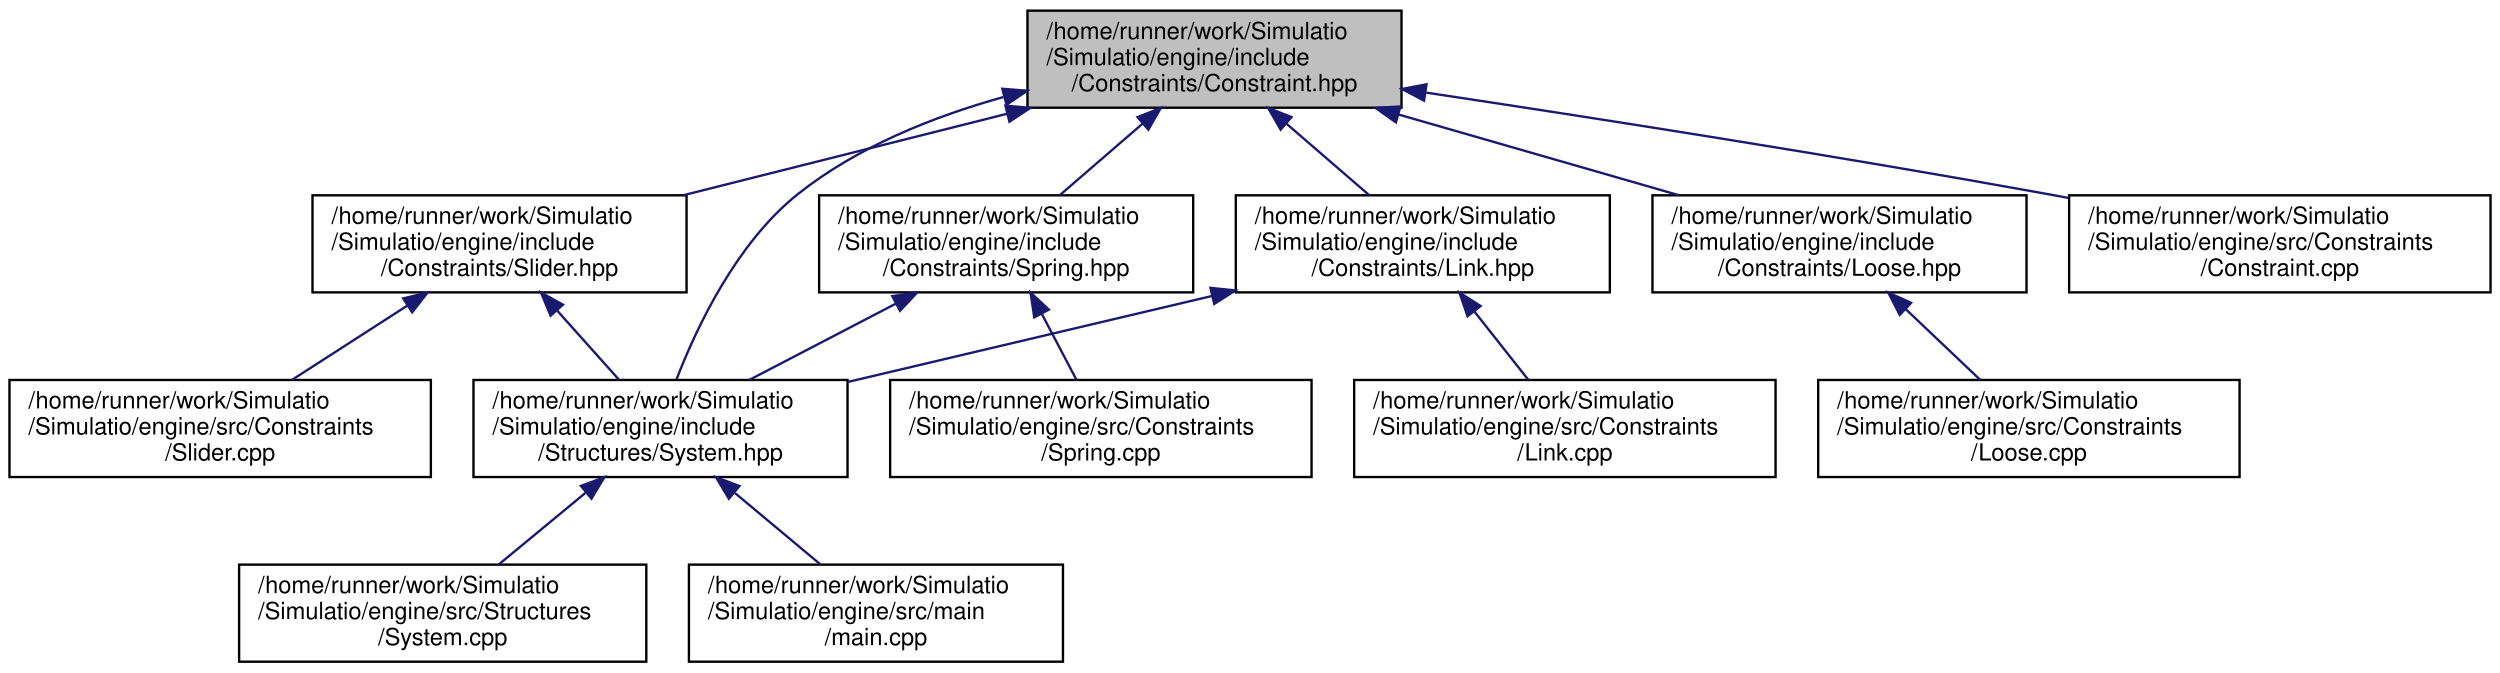
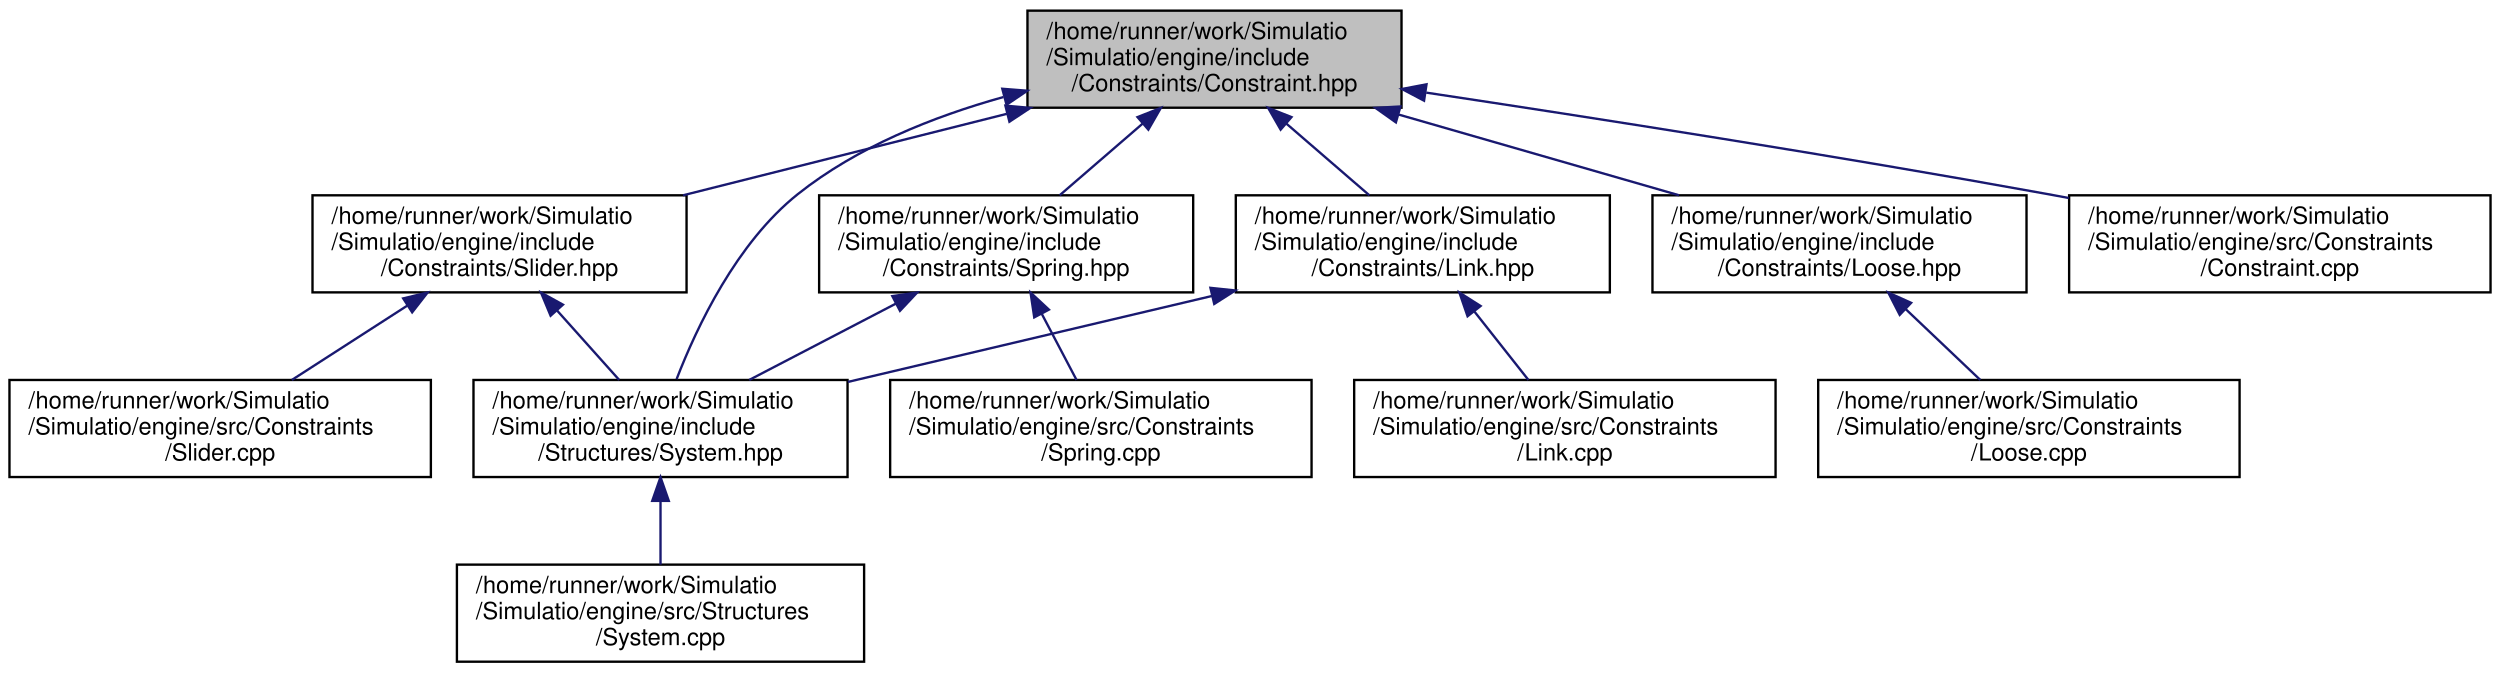
<svg xmlns="http://www.w3.org/2000/svg" xmlns:xlink="http://www.w3.org/1999/xlink" width="1056pt" height="284pt" viewBox="0.00 0.00 1056.00 284.00">
  <g id="graph0" class="graph" transform="scale(1 1) rotate(0) translate(4 280)">
    <g id="node1" class="node">
      <g id="a_node1">
        <a xlink:title=" ">
          <polygon fill="#bfbfbf" stroke="black" points="430,-234.5 430,-275.5 588,-275.5 588,-234.5 430,-234.5" />
          <text text-anchor="start" x="438" y="-263.5" font-family="Helvetica,sans-Serif" font-size="10.00">/home/runner/work/Simulatio</text>
          <text text-anchor="start" x="438" y="-252.5" font-family="Helvetica,sans-Serif" font-size="10.00">/Simulatio/engine/include</text>
          <text text-anchor="middle" x="509" y="-241.5" font-family="Helvetica,sans-Serif" font-size="10.00">/Constraints/Constraint.hpp</text>
        </a>
      </g>
    </g>
    <g id="node2" class="node">
      <g id="a_node2">
        <a xlink:href="_link_8hpp.html" target="_top" xlink:title=" ">
          <polygon fill="none" stroke="black" points="518,-156.5 518,-197.5 676,-197.5 676,-156.5 518,-156.5" />
          <text text-anchor="start" x="526" y="-185.5" font-family="Helvetica,sans-Serif" font-size="10.00">/home/runner/work/Simulatio</text>
          <text text-anchor="start" x="526" y="-174.5" font-family="Helvetica,sans-Serif" font-size="10.00">/Simulatio/engine/include</text>
          <text text-anchor="middle" x="597" y="-163.5" font-family="Helvetica,sans-Serif" font-size="10.00">/Constraints/Link.hpp</text>
        </a>
      </g>
    </g>
    <g id="edge1" class="edge">
      <path fill="none" stroke="midnightblue" d="M539.36,-227.78C550.87,-217.84 563.75,-206.72 574.41,-197.51" />
      <polygon fill="midnightblue" stroke="midnightblue" points="536.94,-225.24 531.66,-234.43 541.52,-230.54 536.94,-225.24" />
    </g>
    <g id="node3" class="node">
      <g id="a_node3">
        <a xlink:href="_system_8hpp.html" target="_top" xlink:title=" ">
          <polygon fill="none" stroke="black" points="196,-78.5 196,-119.5 354,-119.5 354,-78.5 196,-78.5" />
          <text text-anchor="start" x="204" y="-107.5" font-family="Helvetica,sans-Serif" font-size="10.00">/home/runner/work/Simulatio</text>
          <text text-anchor="start" x="204" y="-96.5" font-family="Helvetica,sans-Serif" font-size="10.00">/Simulatio/engine/include</text>
          <text text-anchor="middle" x="275" y="-85.5" font-family="Helvetica,sans-Serif" font-size="10.00">/Structures/System.hpp</text>
        </a>
      </g>
    </g>
-     <g id="edge14" class="edge">
+     <g id="edge13" class="edge">
      <path fill="none" stroke="midnightblue" d="M419.88,-239.02C389.97,-230.69 357.91,-217.82 333,-198 307.17,-177.44 290.36,-142 281.79,-119.84" />
      <polygon fill="midnightblue" stroke="midnightblue" points="419.37,-242.51 429.93,-241.68 421.16,-235.74 419.37,-242.51" />
    </g>
-     <g id="node7" class="node">
-       <g id="a_node7">
+     <g id="node6" class="node">
+       <g id="a_node6">
        <a xlink:href="_loose_8hpp.html" target="_top" xlink:title=" ">
          <polygon fill="none" stroke="black" points="694,-156.5 694,-197.5 852,-197.5 852,-156.5 694,-156.5" />
          <text text-anchor="start" x="702" y="-185.5" font-family="Helvetica,sans-Serif" font-size="10.00">/home/runner/work/Simulatio</text>
          <text text-anchor="start" x="702" y="-174.5" font-family="Helvetica,sans-Serif" font-size="10.00">/Simulatio/engine/include</text>
          <text text-anchor="middle" x="773" y="-163.5" font-family="Helvetica,sans-Serif" font-size="10.00">/Constraints/Loose.hpp</text>
        </a>
      </g>
    </g>
-     <g id="edge6" class="edge">
+     <g id="edge5" class="edge">
      <path fill="none" stroke="midnightblue" d="M586.88,-231.58C624.45,-220.76 669.1,-207.91 705.24,-197.51" />
      <polygon fill="midnightblue" stroke="midnightblue" points="585.63,-228.3 576.99,-234.43 587.56,-235.03 585.63,-228.3" />
    </g>
-     <g id="node9" class="node">
-       <g id="a_node9">
+     <g id="node8" class="node">
+       <g id="a_node8">
        <a xlink:href="_slider_8hpp.html" target="_top" xlink:title=" ">
          <polygon fill="none" stroke="black" points="128,-156.5 128,-197.5 286,-197.5 286,-156.5 128,-156.5" />
          <text text-anchor="start" x="136" y="-185.5" font-family="Helvetica,sans-Serif" font-size="10.00">/home/runner/work/Simulatio</text>
          <text text-anchor="start" x="136" y="-174.5" font-family="Helvetica,sans-Serif" font-size="10.00">/Simulatio/engine/include</text>
          <text text-anchor="middle" x="207" y="-163.5" font-family="Helvetica,sans-Serif" font-size="10.00">/Constraints/Slider.hpp</text>
        </a>
      </g>
    </g>
-     <g id="edge8" class="edge">
+     <g id="edge7" class="edge">
      <path fill="none" stroke="midnightblue" d="M421.28,-231.92C378.02,-221.04 326.3,-208.02 284.51,-197.51" />
      <polygon fill="midnightblue" stroke="midnightblue" points="420.68,-235.38 431.23,-234.43 422.38,-228.59 420.68,-235.38" />
    </g>
-     <g id="node11" class="node">
-       <g id="a_node11">
+     <g id="node10" class="node">
+       <g id="a_node10">
        <a xlink:href="_spring_8hpp.html" target="_top" xlink:title=" ">
          <polygon fill="none" stroke="black" points="342,-156.5 342,-197.5 500,-197.5 500,-156.5 342,-156.5" />
          <text text-anchor="start" x="350" y="-185.5" font-family="Helvetica,sans-Serif" font-size="10.00">/home/runner/work/Simulatio</text>
          <text text-anchor="start" x="350" y="-174.5" font-family="Helvetica,sans-Serif" font-size="10.00">/Simulatio/engine/include</text>
          <text text-anchor="middle" x="421" y="-163.5" font-family="Helvetica,sans-Serif" font-size="10.00">/Constraints/Spring.hpp</text>
        </a>
      </g>
    </g>
-     <g id="edge11" class="edge">
+     <g id="edge10" class="edge">
      <path fill="none" stroke="midnightblue" d="M478.64,-227.78C467.13,-217.84 454.25,-206.72 443.59,-197.51" />
      <polygon fill="midnightblue" stroke="midnightblue" points="476.48,-230.54 486.34,-234.43 481.06,-225.24 476.48,-230.54" />
    </g>
-     <g id="node13" class="node">
-       <g id="a_node13">
+     <g id="node12" class="node">
+       <g id="a_node12">
        <a xlink:href="_constraint_8cpp.html" target="_top" xlink:title=" ">
          <polygon fill="none" stroke="black" points="870,-156.5 870,-197.5 1048,-197.5 1048,-156.5 870,-156.5" />
          <text text-anchor="start" x="878" y="-185.5" font-family="Helvetica,sans-Serif" font-size="10.00">/home/runner/work/Simulatio</text>
          <text text-anchor="start" x="878" y="-174.5" font-family="Helvetica,sans-Serif" font-size="10.00">/Simulatio/engine/src/Constraints</text>
          <text text-anchor="middle" x="959" y="-163.5" font-family="Helvetica,sans-Serif" font-size="10.00">/Constraint.cpp</text>
        </a>
      </g>
    </g>
-     <g id="edge15" class="edge">
+     <g id="edge14" class="edge">
      <path fill="none" stroke="midnightblue" d="M598.44,-240.87C669.69,-230.15 771.92,-214.17 861,-198 863.9,-197.47 866.86,-196.93 869.83,-196.37" />
      <polygon fill="midnightblue" stroke="midnightblue" points="597.52,-237.47 588.15,-242.41 598.56,-244.39 597.52,-237.47" />
    </g>
    <g id="edge2" class="edge">
      <path fill="none" stroke="midnightblue" d="M508.02,-155C459.81,-143.62 400.75,-129.68 354.16,-118.68" />
      <polygon fill="midnightblue" stroke="midnightblue" points="507.28,-158.42 517.82,-157.31 508.89,-151.61 507.28,-158.42" />
    </g>
-     <g id="node6" class="node">
-       <g id="a_node6">
+     <g id="node5" class="node">
+       <g id="a_node5">
        <a xlink:href="_link_8cpp.html" target="_top" xlink:title=" ">
          <polygon fill="none" stroke="black" points="568,-78.5 568,-119.5 746,-119.5 746,-78.5 568,-78.5" />
          <text text-anchor="start" x="576" y="-107.5" font-family="Helvetica,sans-Serif" font-size="10.00">/home/runner/work/Simulatio</text>
          <text text-anchor="start" x="576" y="-96.5" font-family="Helvetica,sans-Serif" font-size="10.00">/Simulatio/engine/src/Constraints</text>
          <text text-anchor="middle" x="657" y="-85.5" font-family="Helvetica,sans-Serif" font-size="10.00">/Link.cpp</text>
        </a>
      </g>
    </g>
-     <g id="edge5" class="edge">
+     <g id="edge4" class="edge">
      <path fill="none" stroke="midnightblue" d="M618.84,-148.34C626.39,-138.78 634.68,-128.27 641.6,-119.51" />
      <polygon fill="midnightblue" stroke="midnightblue" points="615.9,-146.41 612.45,-156.43 621.4,-150.75 615.9,-146.41" />
    </g>
    <g id="node4" class="node">
      <g id="a_node4">
        <a xlink:href="_system_8cpp.html" target="_top" xlink:title=" ">
-           <polygon fill="none" stroke="black" points="97,-0.5 97,-41.5 269,-41.5 269,-0.5 97,-0.5" />
-           <text text-anchor="start" x="105" y="-29.5" font-family="Helvetica,sans-Serif" font-size="10.00">/home/runner/work/Simulatio</text>
-           <text text-anchor="start" x="105" y="-18.5" font-family="Helvetica,sans-Serif" font-size="10.00">/Simulatio/engine/src/Structures</text>
-           <text text-anchor="middle" x="183" y="-7.5" font-family="Helvetica,sans-Serif" font-size="10.00">/System.cpp</text>
+           <polygon fill="none" stroke="black" points="189,-0.5 189,-41.5 361,-41.5 361,-0.5 189,-0.5" />
+           <text text-anchor="start" x="197" y="-29.5" font-family="Helvetica,sans-Serif" font-size="10.00">/home/runner/work/Simulatio</text>
+           <text text-anchor="start" x="197" y="-18.5" font-family="Helvetica,sans-Serif" font-size="10.00">/Simulatio/engine/src/Structures</text>
+           <text text-anchor="middle" x="275" y="-7.5" font-family="Helvetica,sans-Serif" font-size="10.00">/System.cpp</text>
        </a>
      </g>
    </g>
    <g id="edge3" class="edge">
-       <path fill="none" stroke="midnightblue" d="M243.26,-71.78C231.23,-61.84 217.76,-50.72 206.61,-41.51" />
-       <polygon fill="midnightblue" stroke="midnightblue" points="241.37,-74.76 251.31,-78.43 245.83,-69.36 241.37,-74.76" />
+       <path fill="none" stroke="midnightblue" d="M275,-68.3C275,-59.3 275,-49.65 275,-41.51" />
+       <polygon fill="midnightblue" stroke="midnightblue" points="271.5,-68.43 275,-78.43 278.5,-68.43 271.5,-68.43" />
    </g>
-     <g id="node5" class="node">
-       <g id="a_node5">
-         <a xlink:href="engine_2src_2main_2main_8cpp.html" target="_top" xlink:title=" ">
-           <polygon fill="none" stroke="black" points="287,-0.5 287,-41.5 445,-41.5 445,-0.5 287,-0.5" />
-           <text text-anchor="start" x="295" y="-29.5" font-family="Helvetica,sans-Serif" font-size="10.00">/home/runner/work/Simulatio</text>
-           <text text-anchor="start" x="295" y="-18.5" font-family="Helvetica,sans-Serif" font-size="10.00">/Simulatio/engine/src/main</text>
-           <text text-anchor="middle" x="366" y="-7.5" font-family="Helvetica,sans-Serif" font-size="10.00">/main.cpp</text>
-         </a>
-       </g>
-     </g>
-     <g id="edge4" class="edge">
-       <path fill="none" stroke="midnightblue" d="M306.4,-71.78C318.29,-61.84 331.62,-50.72 342.64,-41.51" />
-       <polygon fill="midnightblue" stroke="midnightblue" points="303.87,-69.33 298.43,-78.43 308.35,-74.7 303.87,-69.33" />
-     </g>
-     <g id="node8" class="node">
-       <g id="a_node8">
+     <g id="node7" class="node">
+       <g id="a_node7">
        <a xlink:href="_loose_8cpp.html" target="_top" xlink:title=" ">
          <polygon fill="none" stroke="black" points="764,-78.5 764,-119.5 942,-119.5 942,-78.5 764,-78.5" />
          <text text-anchor="start" x="772" y="-107.5" font-family="Helvetica,sans-Serif" font-size="10.00">/home/runner/work/Simulatio</text>
          <text text-anchor="start" x="772" y="-96.5" font-family="Helvetica,sans-Serif" font-size="10.00">/Simulatio/engine/src/Constraints</text>
          <text text-anchor="middle" x="853" y="-85.5" font-family="Helvetica,sans-Serif" font-size="10.00">/Loose.cpp</text>
        </a>
      </g>
    </g>
-     <g id="edge7" class="edge">
+     <g id="edge6" class="edge">
      <path fill="none" stroke="midnightblue" d="M800.9,-149.49C811.28,-139.63 822.87,-128.63 832.47,-119.51" />
      <polygon fill="midnightblue" stroke="midnightblue" points="798.44,-147 793.6,-156.43 803.26,-152.08 798.44,-147" />
    </g>
-     <g id="edge9" class="edge">
+     <g id="edge8" class="edge">
      <path fill="none" stroke="midnightblue" d="M231.23,-148.92C239.92,-139.2 249.54,-128.45 257.55,-119.51" />
      <polygon fill="midnightblue" stroke="midnightblue" points="228.57,-146.64 224.51,-156.43 233.79,-151.31 228.57,-146.64" />
    </g>
-     <g id="node10" class="node">
-       <g id="a_node10">
-         <a xlink:href="engine_2src_2_constraints_2_slider_8cpp.html" target="_top" xlink:title=" ">
+     <g id="node9" class="node">
+       <g id="a_node9">
+         <a xlink:href="_slider_8cpp.html" target="_top" xlink:title=" ">
          <polygon fill="none" stroke="black" points="0,-78.5 0,-119.5 178,-119.5 178,-78.5 0,-78.5" />
          <text text-anchor="start" x="8" y="-107.5" font-family="Helvetica,sans-Serif" font-size="10.00">/home/runner/work/Simulatio</text>
          <text text-anchor="start" x="8" y="-96.5" font-family="Helvetica,sans-Serif" font-size="10.00">/Simulatio/engine/src/Constraints</text>
          <text text-anchor="middle" x="89" y="-85.5" font-family="Helvetica,sans-Serif" font-size="10.00">/Slider.cpp</text>
        </a>
      </g>
    </g>
-     <g id="edge10" class="edge">
+     <g id="edge9" class="edge">
      <path fill="none" stroke="midnightblue" d="M168.06,-150.92C152.2,-140.7 134.14,-129.07 119.28,-119.51" />
      <polygon fill="midnightblue" stroke="midnightblue" points="166.31,-153.96 176.61,-156.43 170.1,-148.07 166.31,-153.96" />
    </g>
-     <g id="edge12" class="edge">
+     <g id="edge11" class="edge">
      <path fill="none" stroke="midnightblue" d="M374.45,-151.77C354.44,-141.35 331.36,-129.34 312.47,-119.51" />
      <polygon fill="midnightblue" stroke="midnightblue" points="372.92,-154.92 383.4,-156.43 376.15,-148.71 372.92,-154.92" />
    </g>
-     <g id="node12" class="node">
-       <g id="a_node12">
-         <a xlink:href="engine_2src_2_constraints_2_spring_8cpp.html" target="_top" xlink:title=" ">
+     <g id="node11" class="node">
+       <g id="a_node11">
+         <a xlink:href="_spring_8cpp.html" target="_top" xlink:title=" ">
          <polygon fill="none" stroke="black" points="372,-78.5 372,-119.5 550,-119.5 550,-78.5 372,-78.5" />
          <text text-anchor="start" x="380" y="-107.5" font-family="Helvetica,sans-Serif" font-size="10.00">/home/runner/work/Simulatio</text>
          <text text-anchor="start" x="380" y="-96.5" font-family="Helvetica,sans-Serif" font-size="10.00">/Simulatio/engine/src/Constraints</text>
          <text text-anchor="middle" x="461" y="-85.5" font-family="Helvetica,sans-Serif" font-size="10.00">/Spring.cpp</text>
        </a>
      </g>
    </g>
-     <g id="edge13" class="edge">
+     <g id="edge12" class="edge">
      <path fill="none" stroke="midnightblue" d="M436.02,-147.47C440.92,-138.14 446.26,-128.01 450.73,-119.51" />
      <polygon fill="midnightblue" stroke="midnightblue" points="432.86,-145.95 431.3,-156.43 439.06,-149.21 432.86,-145.95" />
    </g>
  </g>
</svg>
